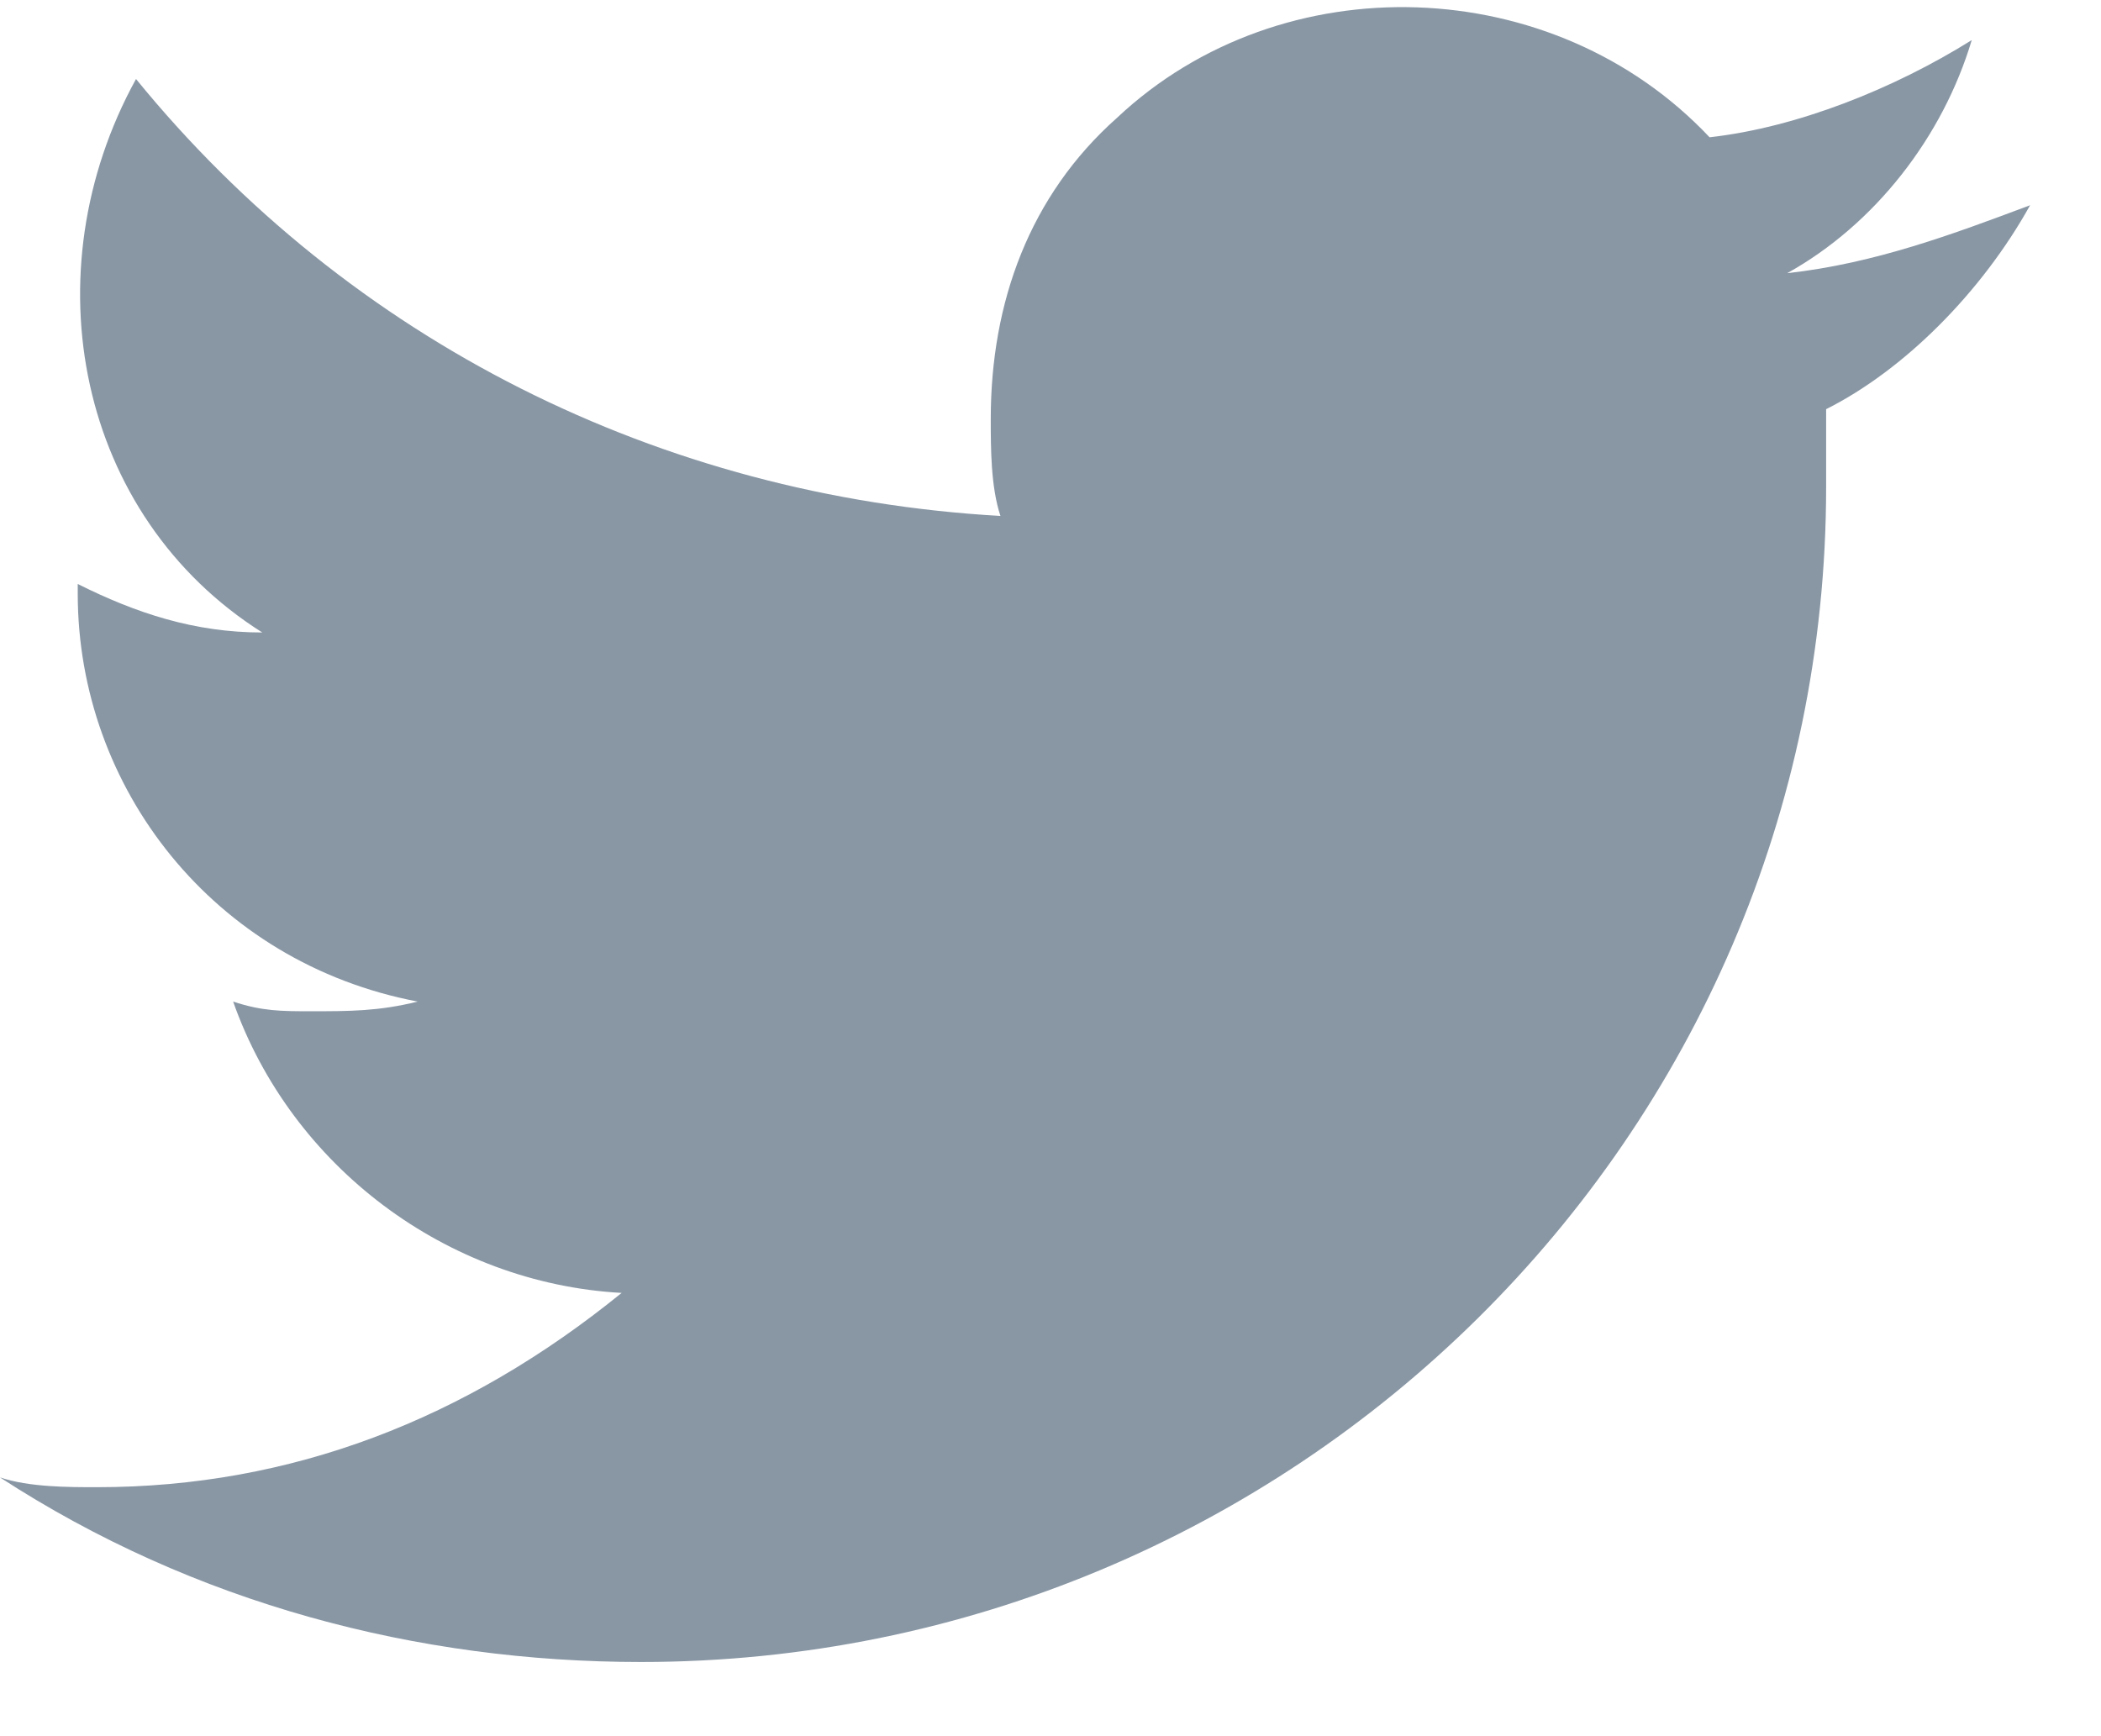
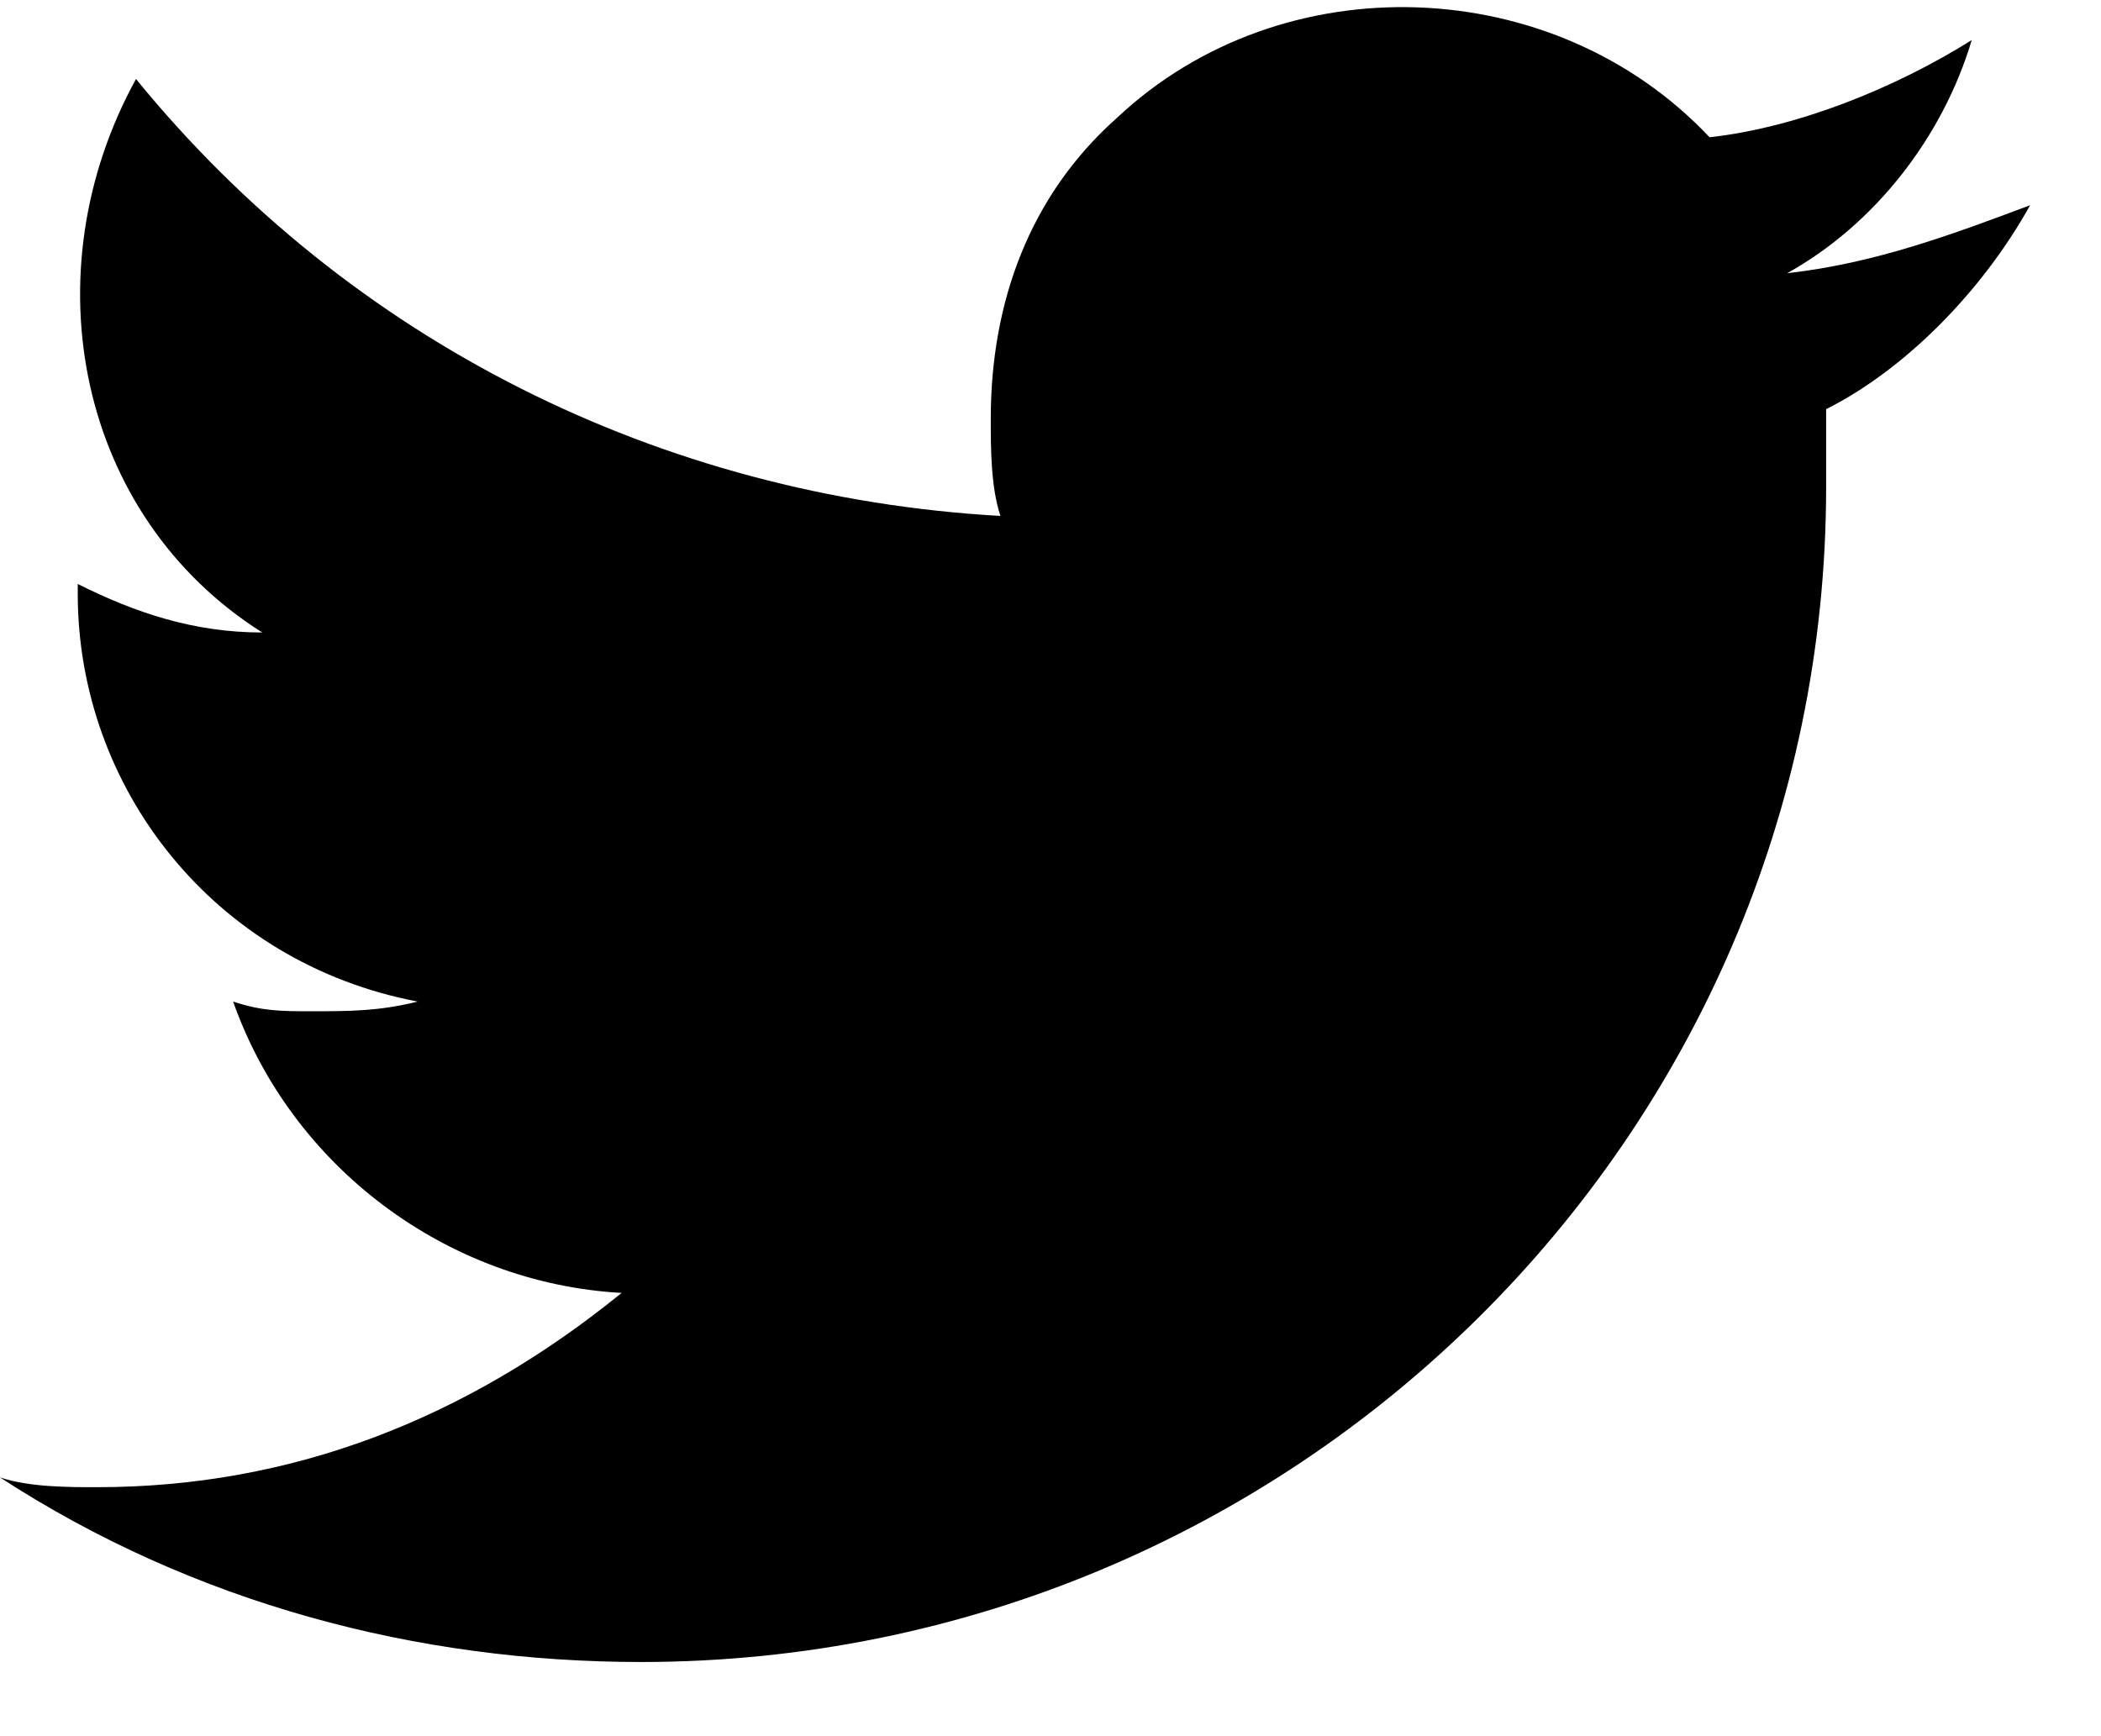
<svg xmlns="http://www.w3.org/2000/svg" width="23" height="19" viewBox="0 0 23 19" fill="none">
-   <path d="M22.224 2.247C21.373 2.566 20.522 2.885 19.565 2.991C20.522 2.459 21.267 1.503 21.585 0.439C20.735 0.971 19.672 1.396 18.715 1.503C17.013 -0.305 14.036 -0.411 12.228 1.29C11.271 2.14 10.846 3.31 10.846 4.586C10.846 4.905 10.846 5.33 10.952 5.649C7.231 5.437 3.828 3.735 1.489 0.865C0.319 2.991 0.851 5.649 2.871 6.925C2.127 6.925 1.489 6.713 0.851 6.394V6.5C0.851 8.627 2.339 10.541 4.572 10.966C4.147 11.072 3.828 11.072 3.403 11.072C3.084 11.072 2.871 11.072 2.552 10.966C3.19 12.774 4.891 14.05 6.805 14.156C5.104 15.538 3.19 16.283 1.063 16.283C0.744 16.283 0.319 16.283 0 16.176C2.127 17.559 4.572 18.197 7.018 18.197C14.142 18.197 19.991 12.455 19.991 5.33C19.991 5.224 19.991 5.224 19.991 5.118C19.991 4.905 19.991 4.692 19.991 4.48C20.841 4.054 21.692 3.204 22.224 2.247Z" fill="#8997A5" />
+   <path d="M22.224 2.247C21.373 2.566 20.522 2.885 19.565 2.991C20.522 2.459 21.267 1.503 21.585 0.439C20.735 0.971 19.672 1.396 18.715 1.503C17.013 -0.305 14.036 -0.411 12.228 1.29C11.271 2.14 10.846 3.31 10.846 4.586C10.846 4.905 10.846 5.33 10.952 5.649C7.231 5.437 3.828 3.735 1.489 0.865C0.319 2.991 0.851 5.649 2.871 6.925C2.127 6.925 1.489 6.713 0.851 6.394V6.5C0.851 8.627 2.339 10.541 4.572 10.966C4.147 11.072 3.828 11.072 3.403 11.072C3.084 11.072 2.871 11.072 2.552 10.966C3.19 12.774 4.891 14.05 6.805 14.156C5.104 15.538 3.19 16.283 1.063 16.283C0.744 16.283 0.319 16.283 0 16.176C2.127 17.559 4.572 18.197 7.018 18.197C14.142 18.197 19.991 12.455 19.991 5.33C19.991 5.224 19.991 5.224 19.991 5.118C19.991 4.905 19.991 4.692 19.991 4.48C20.841 4.054 21.692 3.204 22.224 2.247Z" fill="currentColor" />
</svg>
